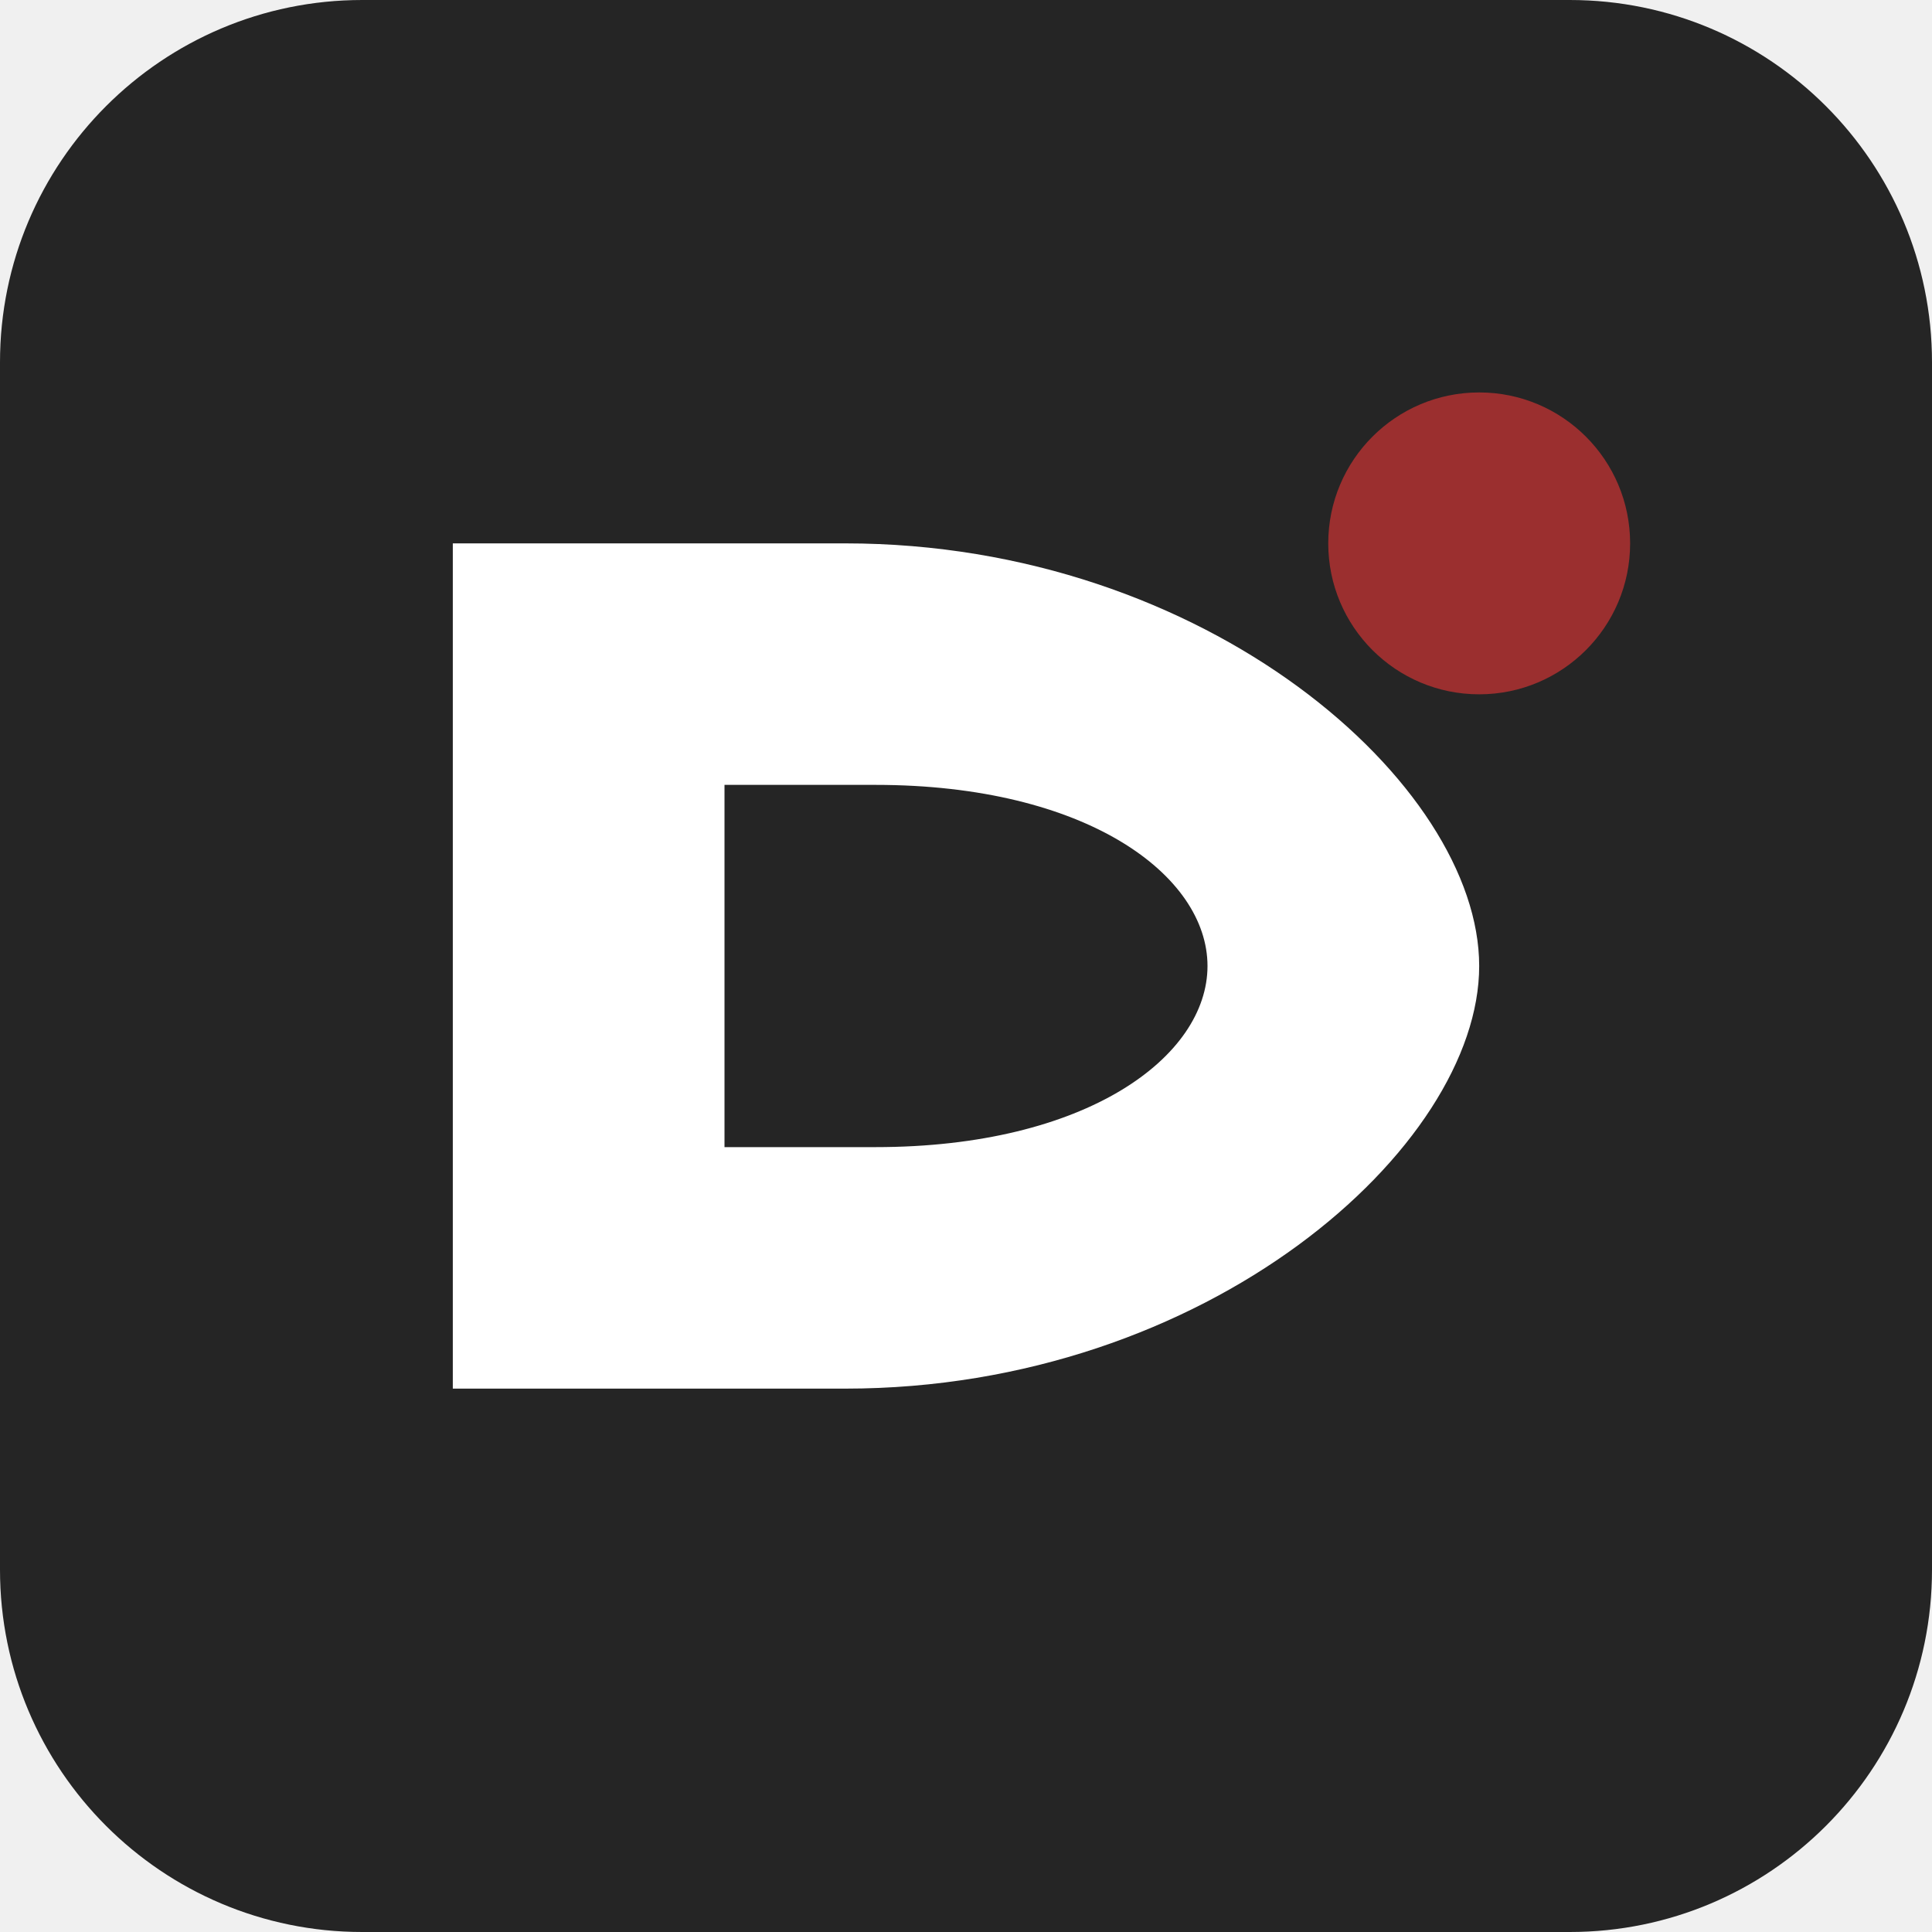
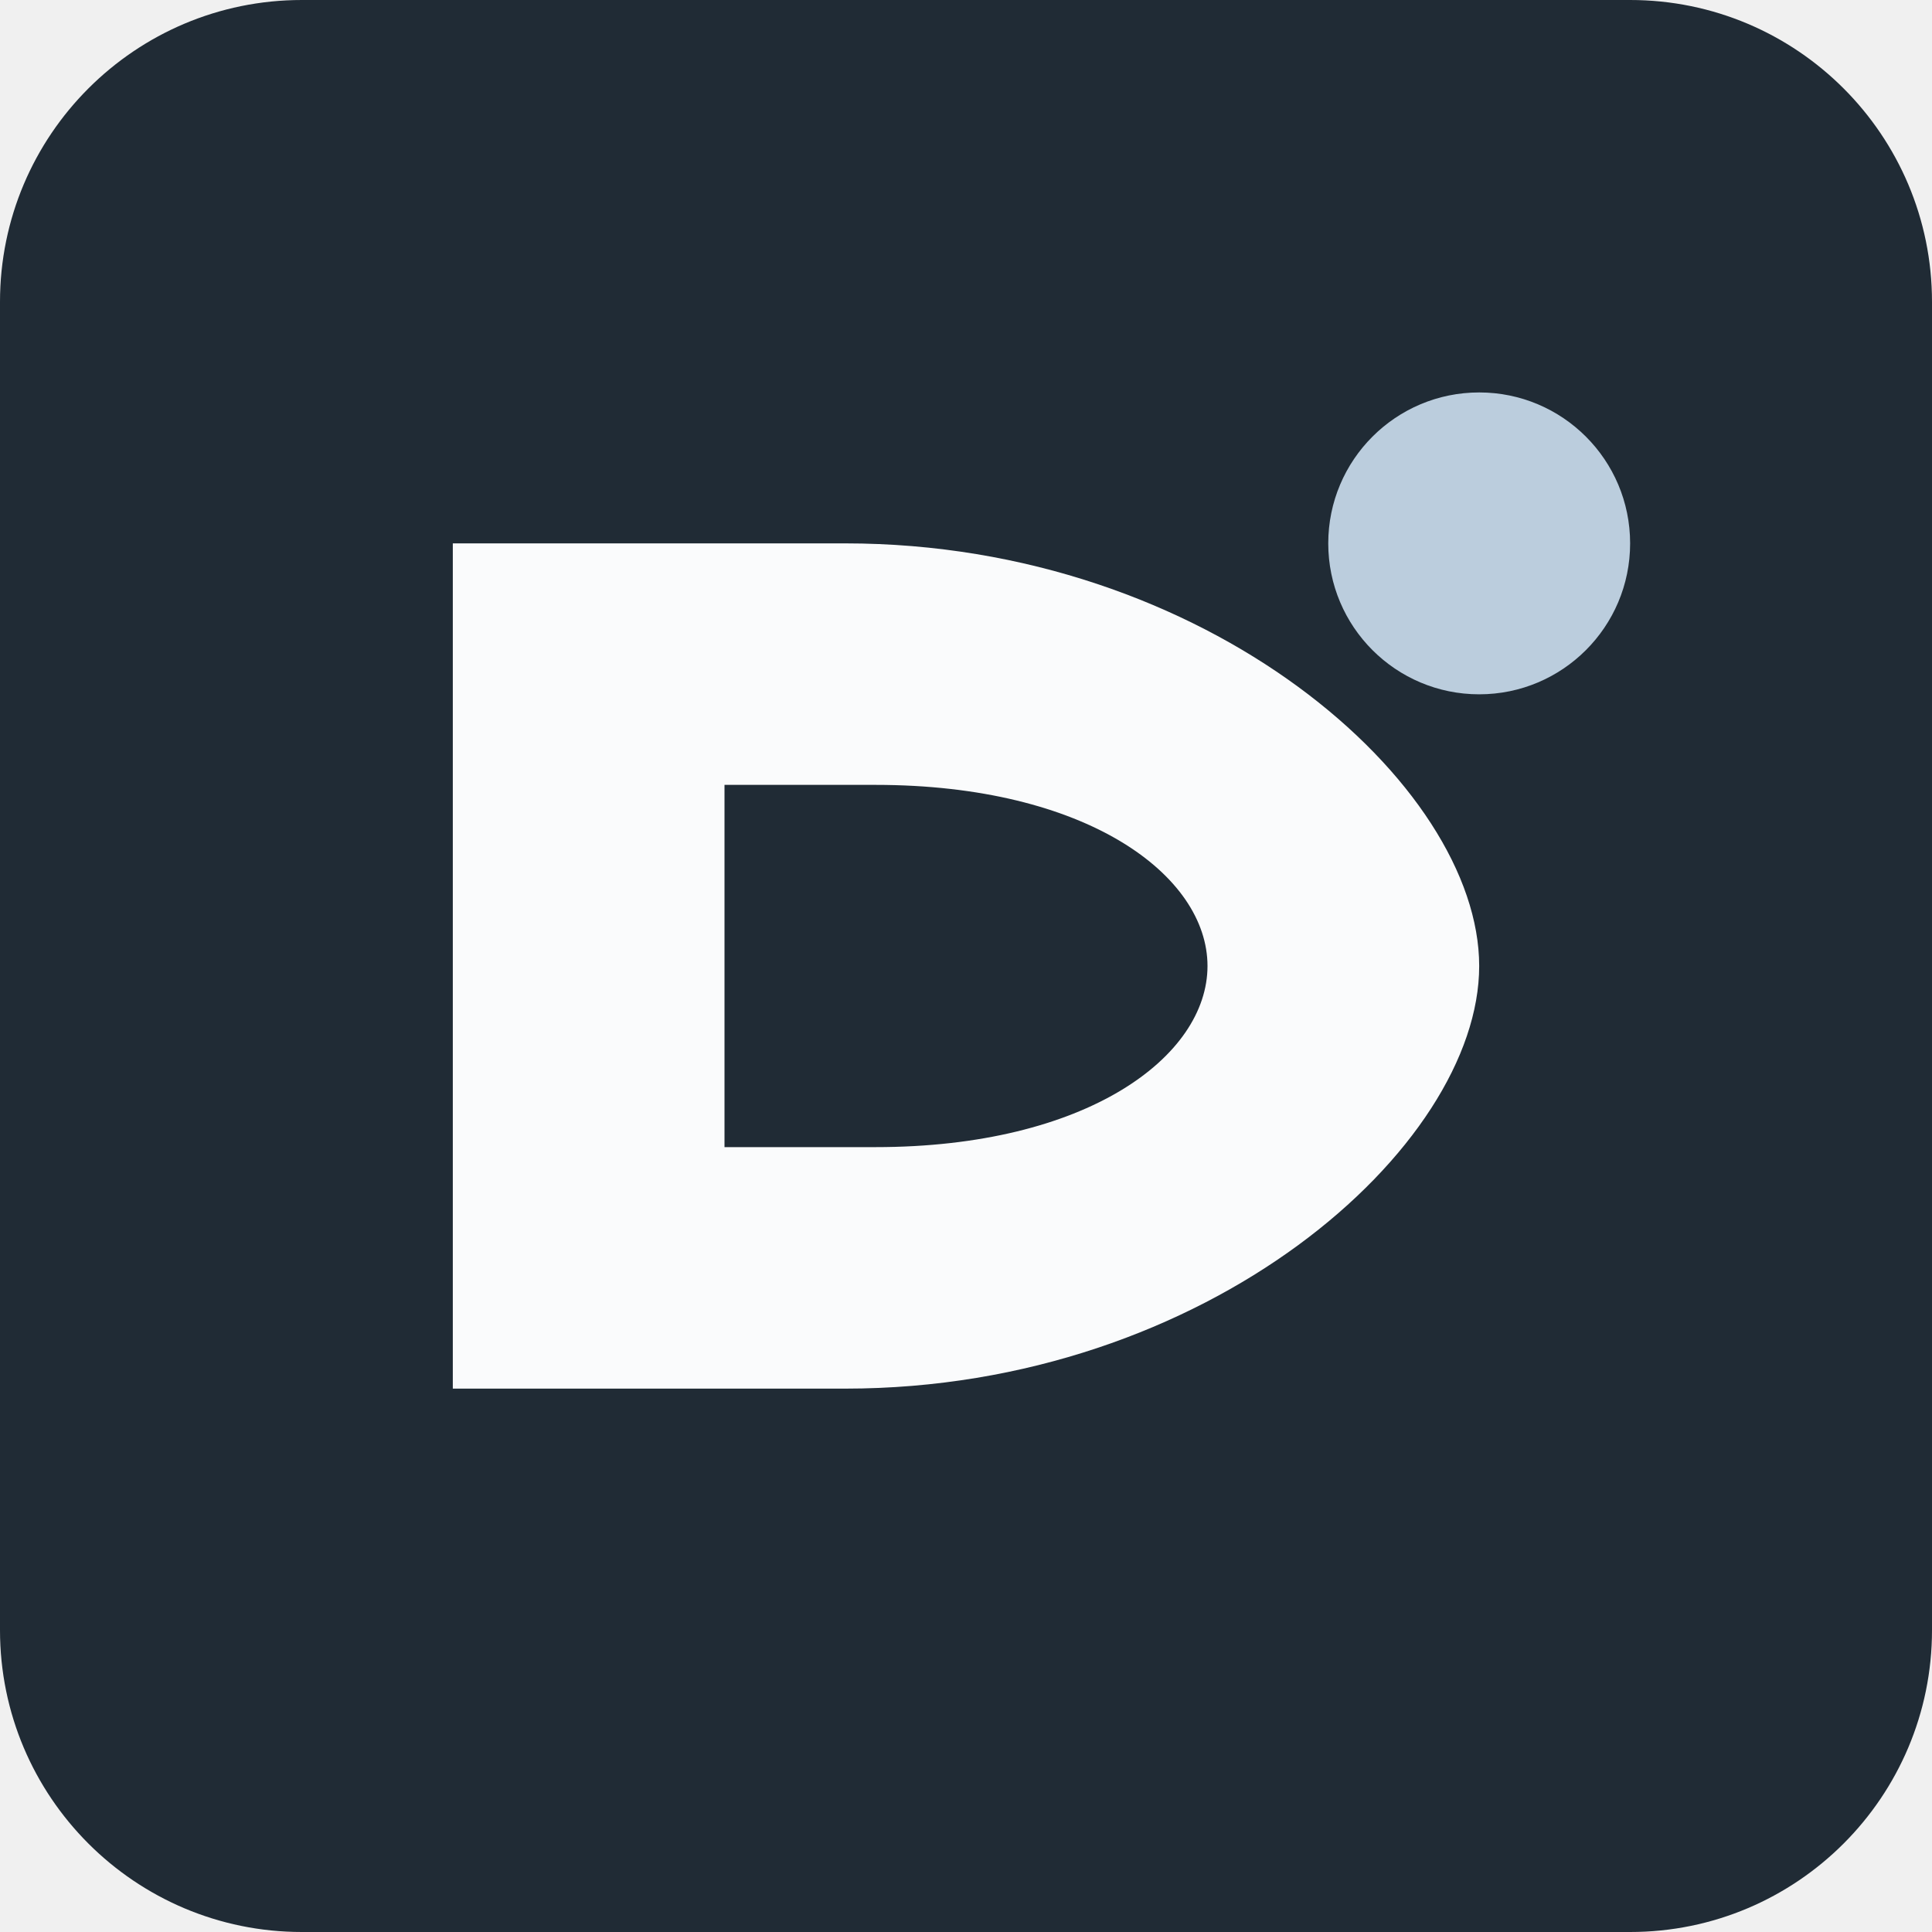
<svg xmlns="http://www.w3.org/2000/svg" viewBox="0 0 64 64">
-   <rect width="64" height="64" rx="12" fill="#252525" />
-   <path d="M15 18h13c12 0 21 8 21 14s-9 14-21 14H15V18Zm9 8v12h5c7 0 11-3 11-6s-4-6-11-6h-5Z" fill="#ffffff" />
-   <circle cx="49" cy="18" r="5" fill="#9b2f2f" />
+   <rect width="64" height="64" rx="10" fill="#202B35" />
+   <path d="M15 18h13c12 0 21 8 21 14s-9 14-21 14H15V18Zm9 8v12h5c7 0 11-3 11-6s-4-6-11-6h-5Z" fill="#FAFBFC" />
+   <circle cx="49" cy="18" r="5" fill="#BBCDDD" />
</svg>
